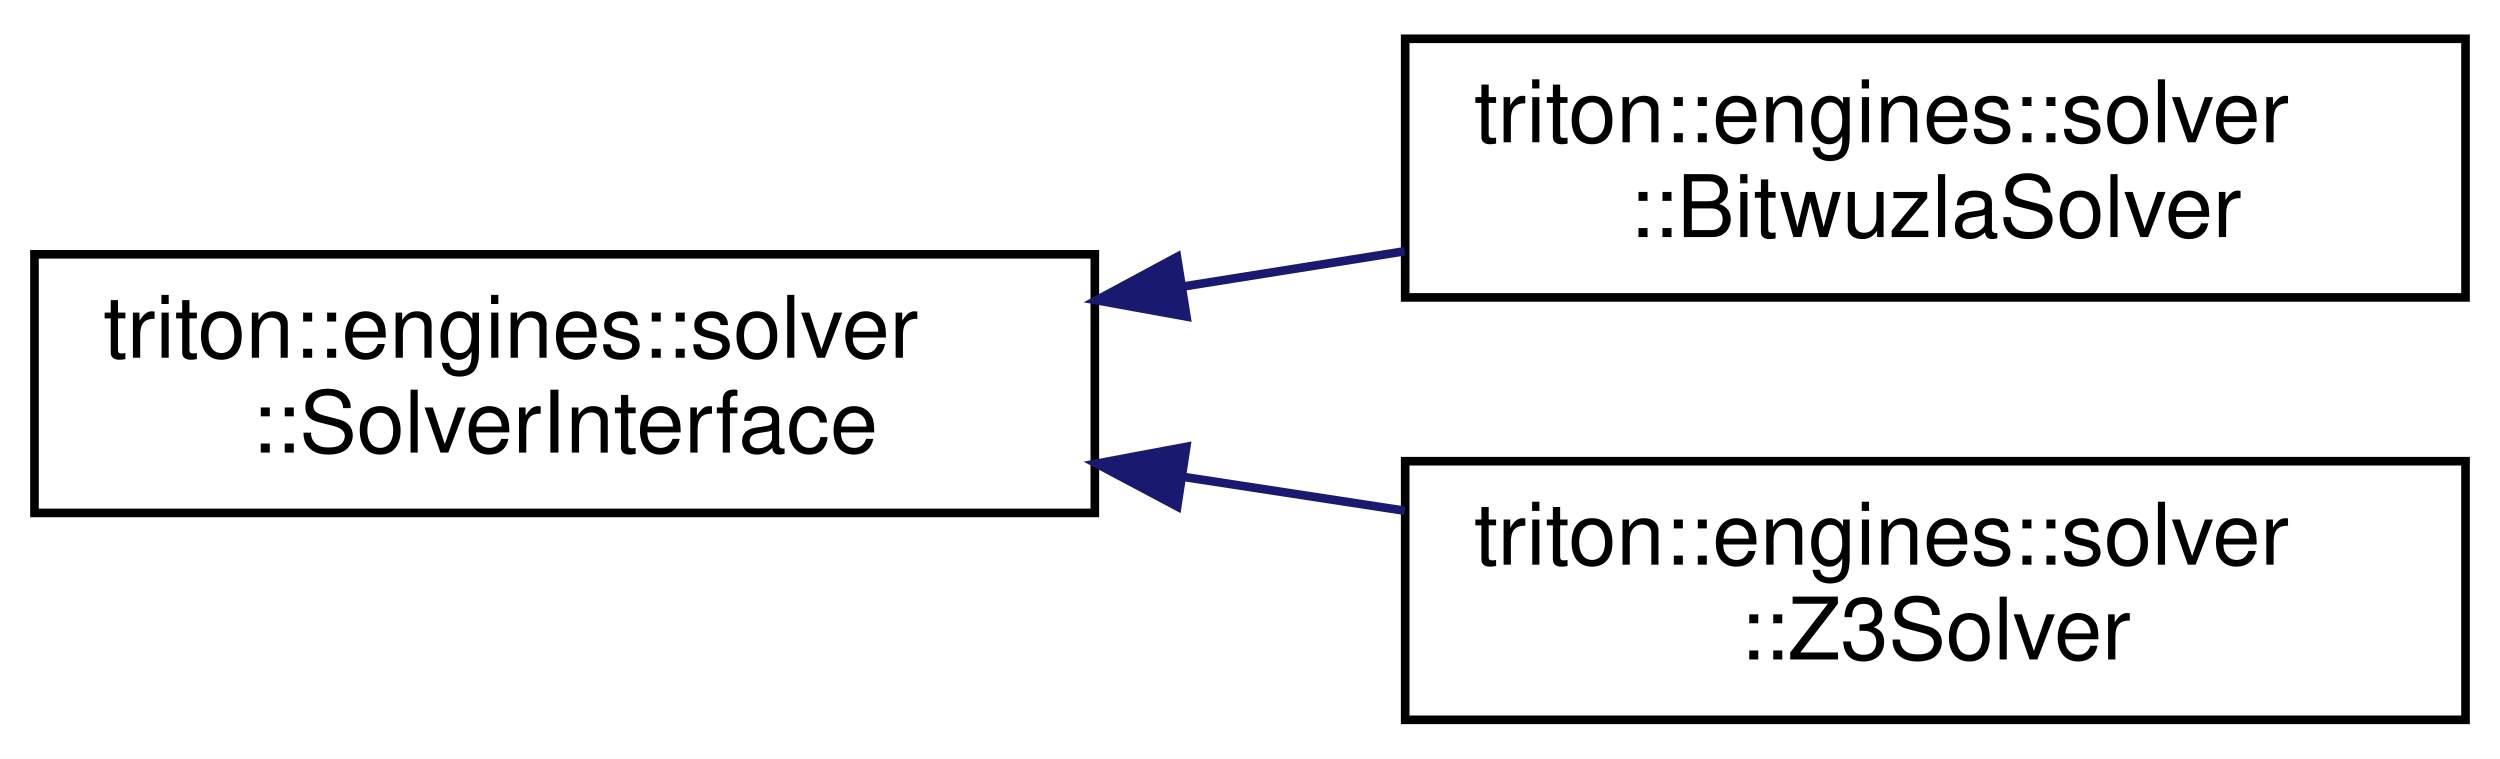
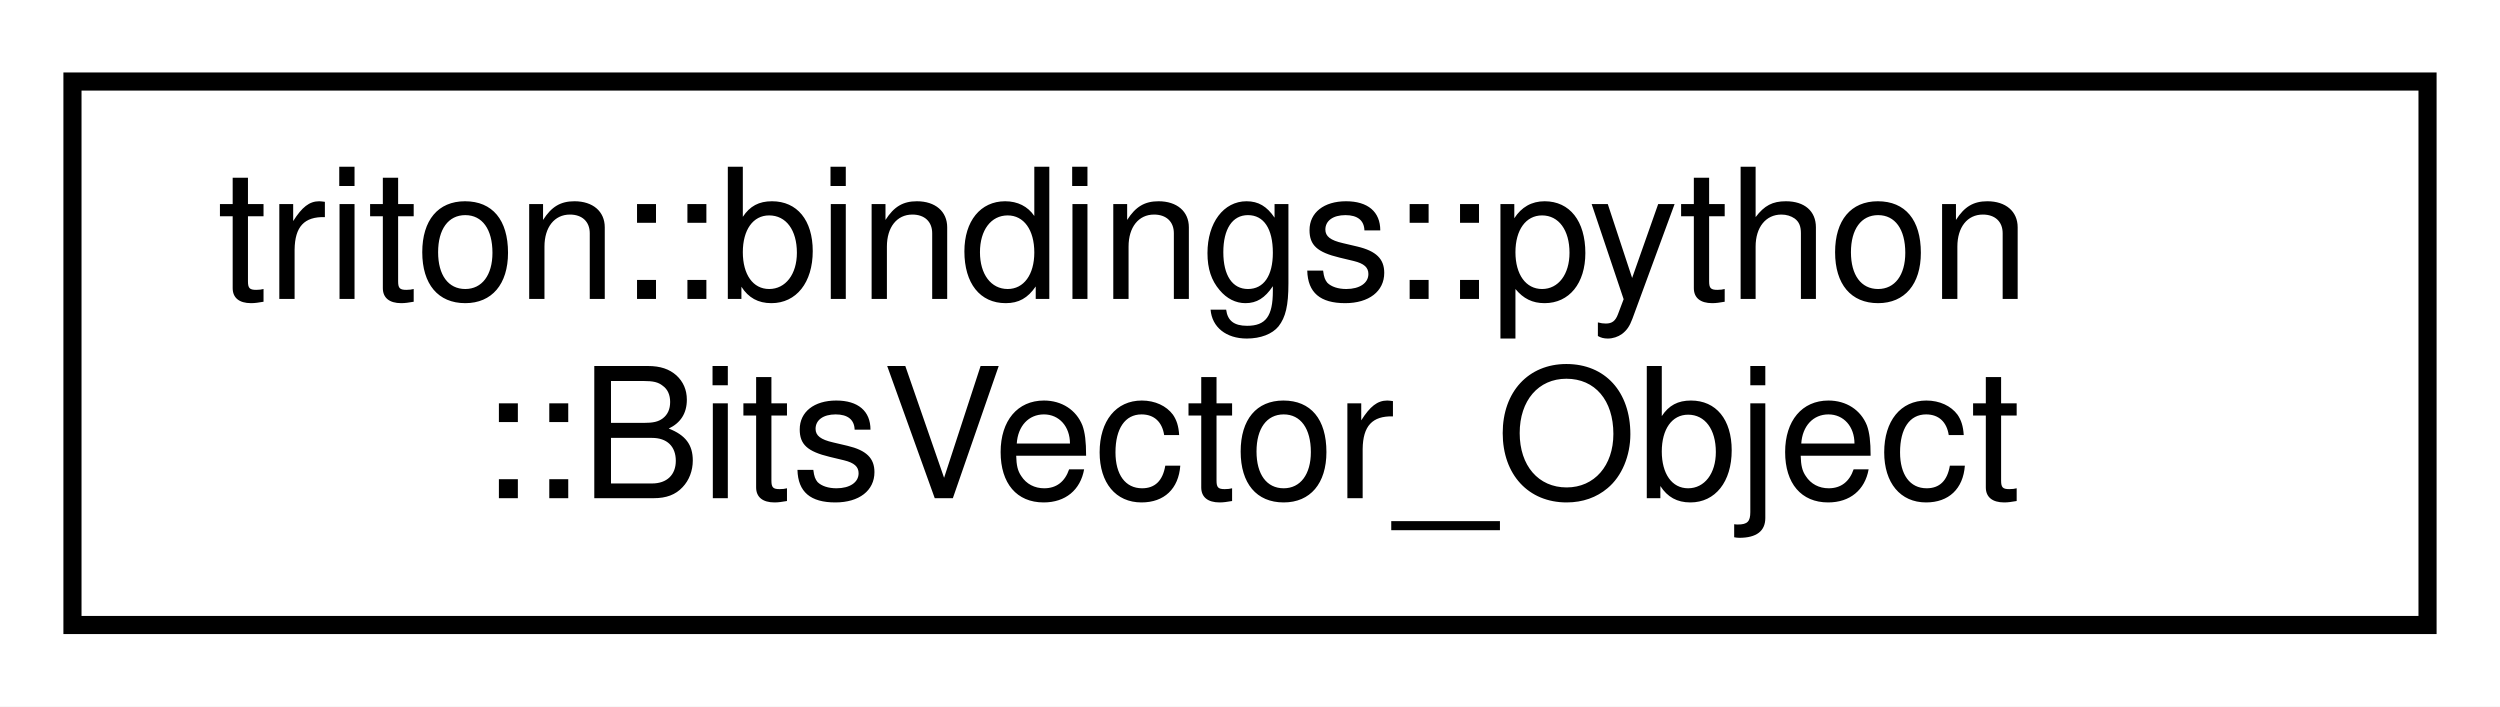
- <svg xmlns="http://www.w3.org/2000/svg" xmlns:xlink="http://www.w3.org/1999/xlink" width="290pt" height="88pt" viewBox="0.00 0.00 290.00 88.00">
-   <g id="graph0" class="graph" transform="scale(1 1) rotate(0) translate(4 84)">
-     <polygon fill="white" stroke="transparent" points="-4,4 -4,-84 286,-84 286,4 -4,4" />
+ <svg xmlns="http://www.w3.org/2000/svg" xmlns:xlink="http://www.w3.org/1999/xlink" width="138pt" height="39pt" viewBox="0.00 0.00 138.00 39.00">
+   <g id="graph0" class="graph" transform="scale(1 1) rotate(0) translate(4 35)">
+     <polygon fill="white" stroke="transparent" points="-4,4 -4,-35 134,-35 134,4 -4,4" />
    <g id="node1" class="node">
      <g id="a_node1">
-         <a xlink:href="classtriton_1_1engines_1_1solver_1_1SolverInterface.html" target="_top" xlink:title="This interface is used to interface with solvers.">
-           <polygon fill="white" stroke="black" points="0,-24.5 0,-54.5 123,-54.5 123,-24.5 0,-24.5" />
-           <text text-anchor="start" x="8" y="-42.5" font-family="Helvetica,sans-Serif" font-size="10.00">triton::engines::solver</text>
-           <text text-anchor="middle" x="61.5" y="-31.5" font-family="Helvetica,sans-Serif" font-size="10.00">::SolverInterface</text>
+         <a xlink:href="structtriton_1_1bindings_1_1python_1_1BitsVector__Object.html" target="_top" xlink:title="pyBitsVector object.">
+           <polygon fill="white" stroke="black" points="0,-0.5 0,-30.5 130,-30.5 130,-0.5 0,-0.5" />
+           <text text-anchor="start" x="8" y="-18.5" font-family="Helvetica,sans-Serif" font-size="10.00">triton::bindings::python</text>
+           <text text-anchor="middle" x="65" y="-7.5" font-family="Helvetica,sans-Serif" font-size="10.00">::BitsVector_Object</text>
        </a>
      </g>
    </g>
-     <g id="node2" class="node">
-       <g id="a_node2">
-         <a xlink:href="classtriton_1_1engines_1_1solver_1_1BitwuzlaSolver.html" target="_top" xlink:title="Solver engine using Bitwuzla.">
-           <polygon fill="white" stroke="black" points="159,-49.5 159,-79.5 282,-79.5 282,-49.5 159,-49.5" />
-           <text text-anchor="start" x="167" y="-67.5" font-family="Helvetica,sans-Serif" font-size="10.00">triton::engines::solver</text>
-           <text text-anchor="middle" x="220.5" y="-56.5" font-family="Helvetica,sans-Serif" font-size="10.00">::BitwuzlaSolver</text>
-         </a>
-       </g>
-     </g>
-     <g id="edge1" class="edge">
-       <path fill="none" stroke="midnightblue" d="M133.21,-50.76C141.81,-52.13 150.53,-53.52 158.96,-54.86" />
-       <polygon fill="midnightblue" stroke="midnightblue" points="133.63,-47.28 123.2,-49.17 132.53,-54.19 133.63,-47.28" />
-     </g>
-     <g id="node3" class="node">
-       <g id="a_node3">
-         <a xlink:href="classtriton_1_1engines_1_1solver_1_1Z3Solver.html" target="_top" xlink:title="Solver engine using z3.">
-           <polygon fill="white" stroke="black" points="159,-0.5 159,-30.5 282,-30.5 282,-0.5 159,-0.5" />
-           <text text-anchor="start" x="167" y="-18.5" font-family="Helvetica,sans-Serif" font-size="10.00">triton::engines::solver</text>
-           <text text-anchor="middle" x="220.5" y="-7.5" font-family="Helvetica,sans-Serif" font-size="10.00">::Z3Solver</text>
-         </a>
-       </g>
-     </g>
-     <g id="edge2" class="edge">
-       <path fill="none" stroke="midnightblue" d="M133.21,-28.69C141.81,-27.38 150.53,-26.04 158.96,-24.75" />
-       <polygon fill="midnightblue" stroke="midnightblue" points="132.56,-25.25 123.2,-30.22 133.61,-32.17 132.56,-25.25" />
-     </g>
  </g>
</svg>
